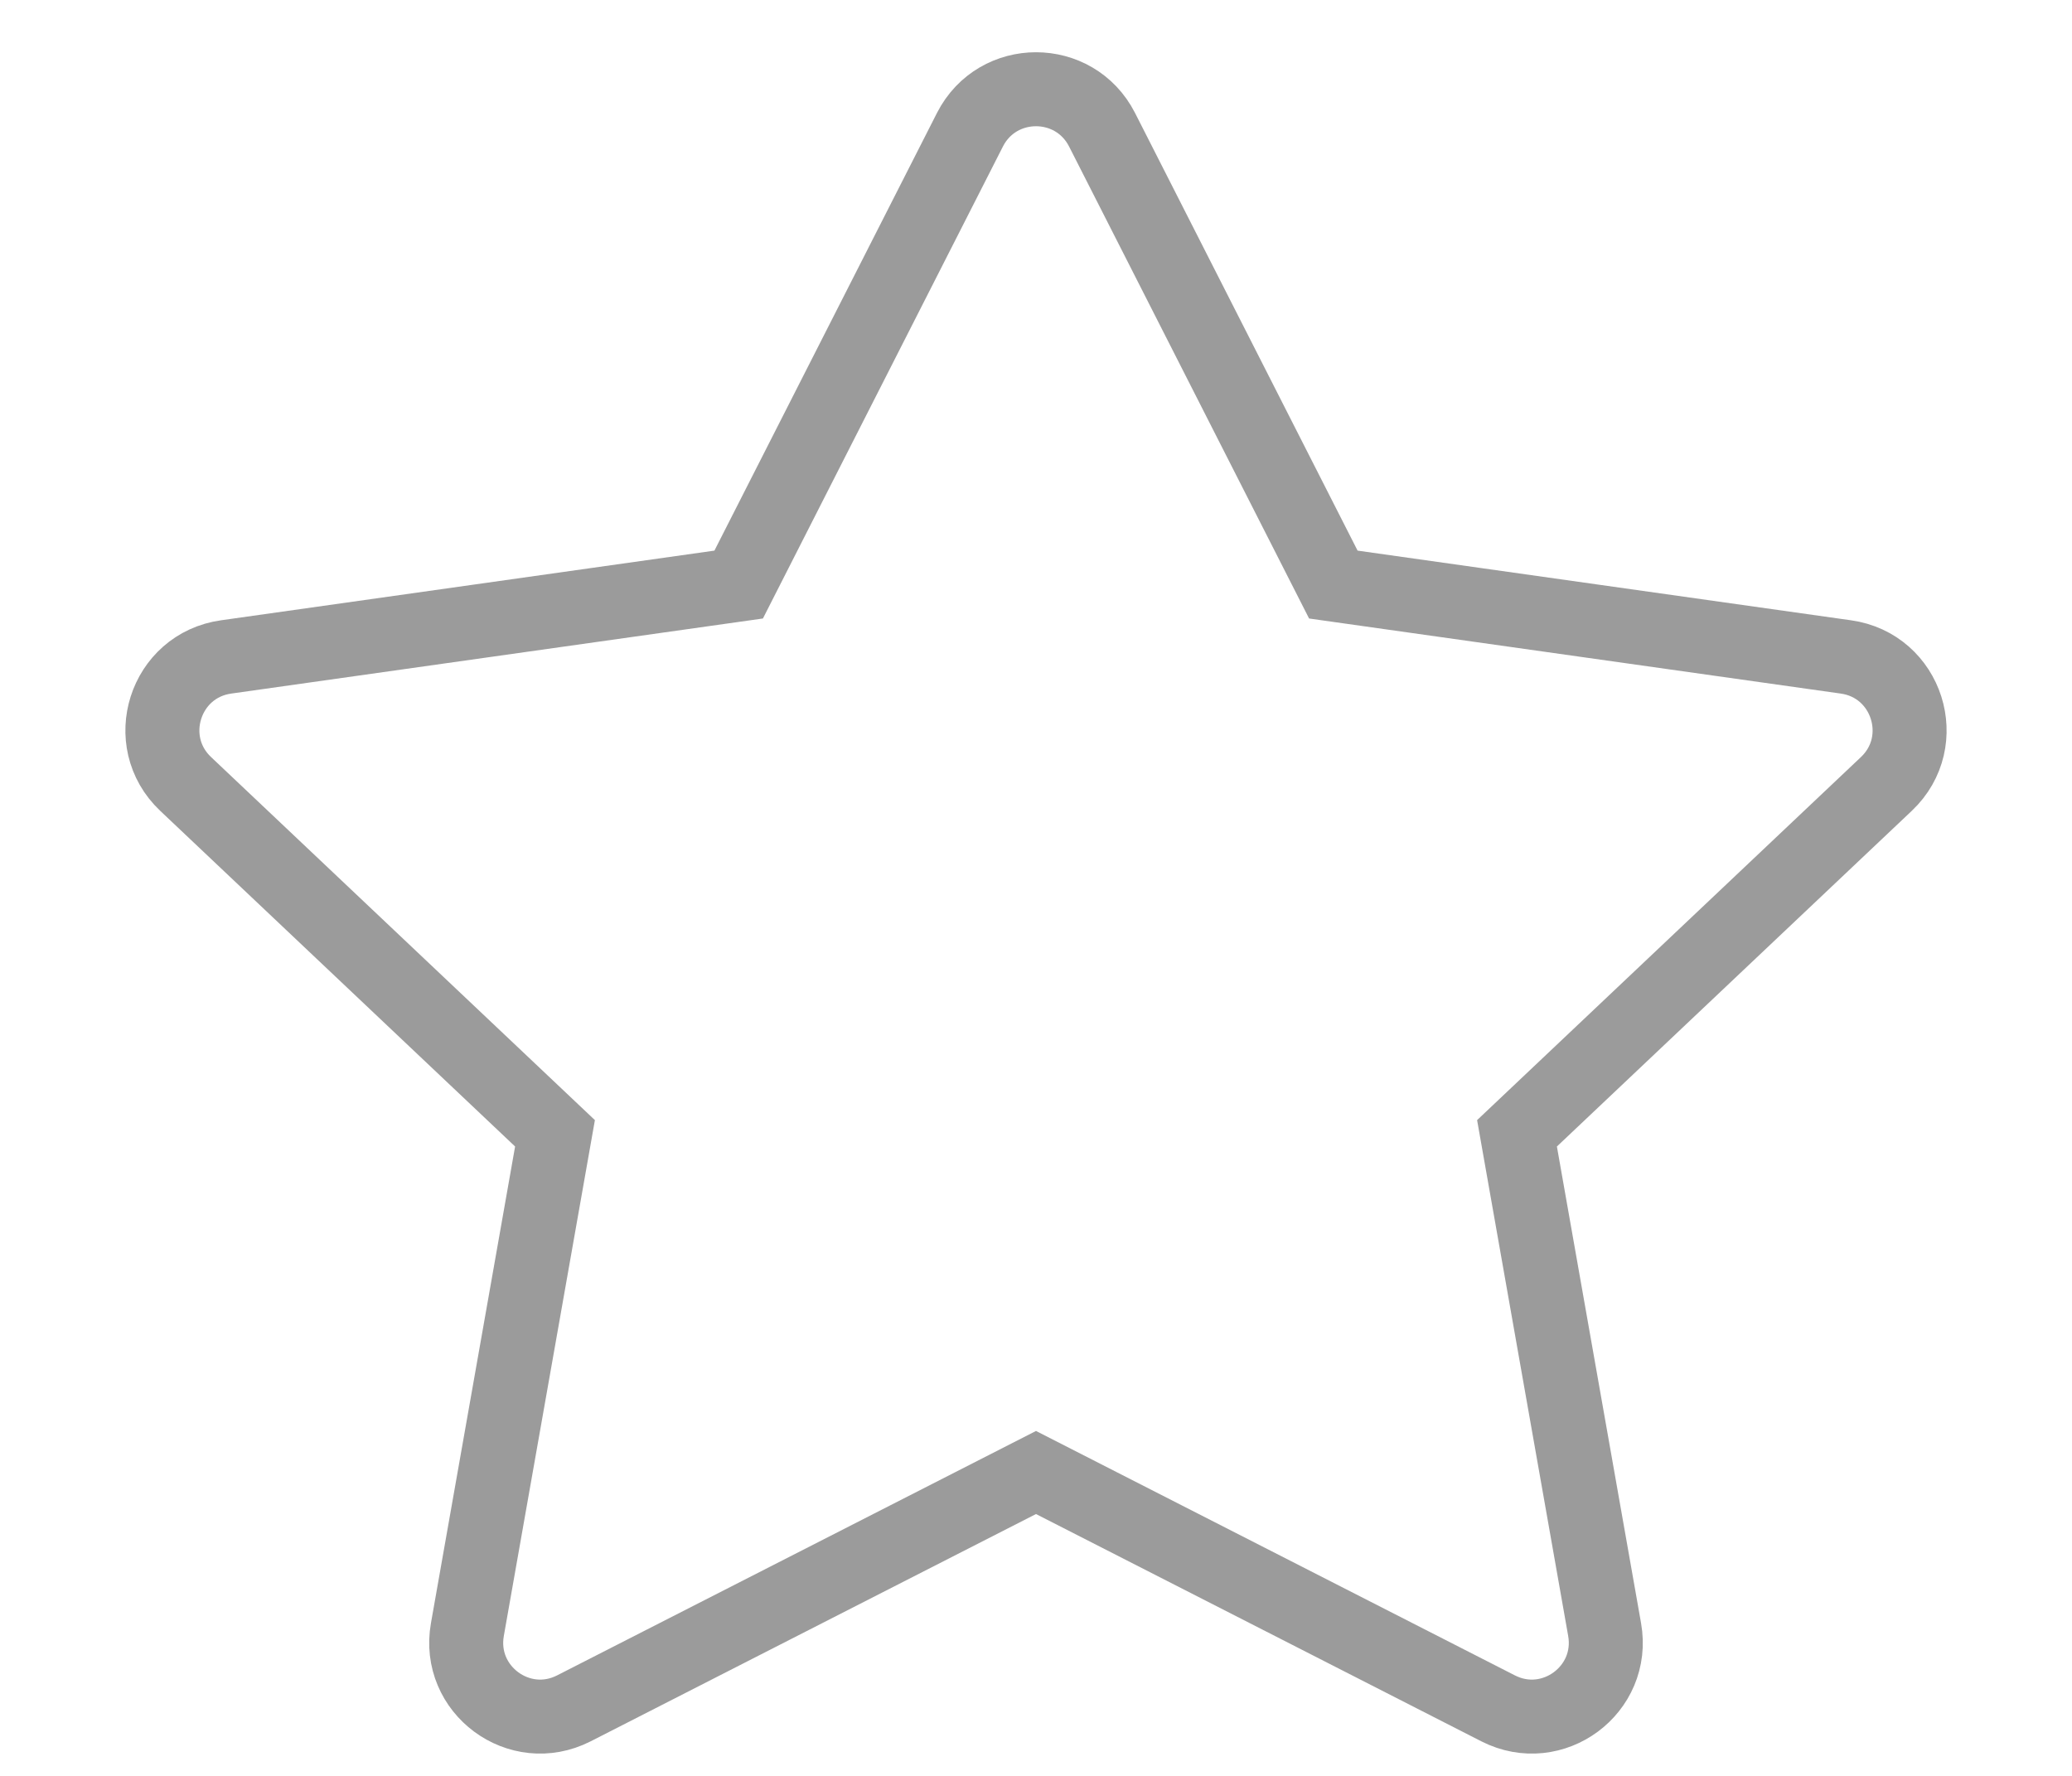
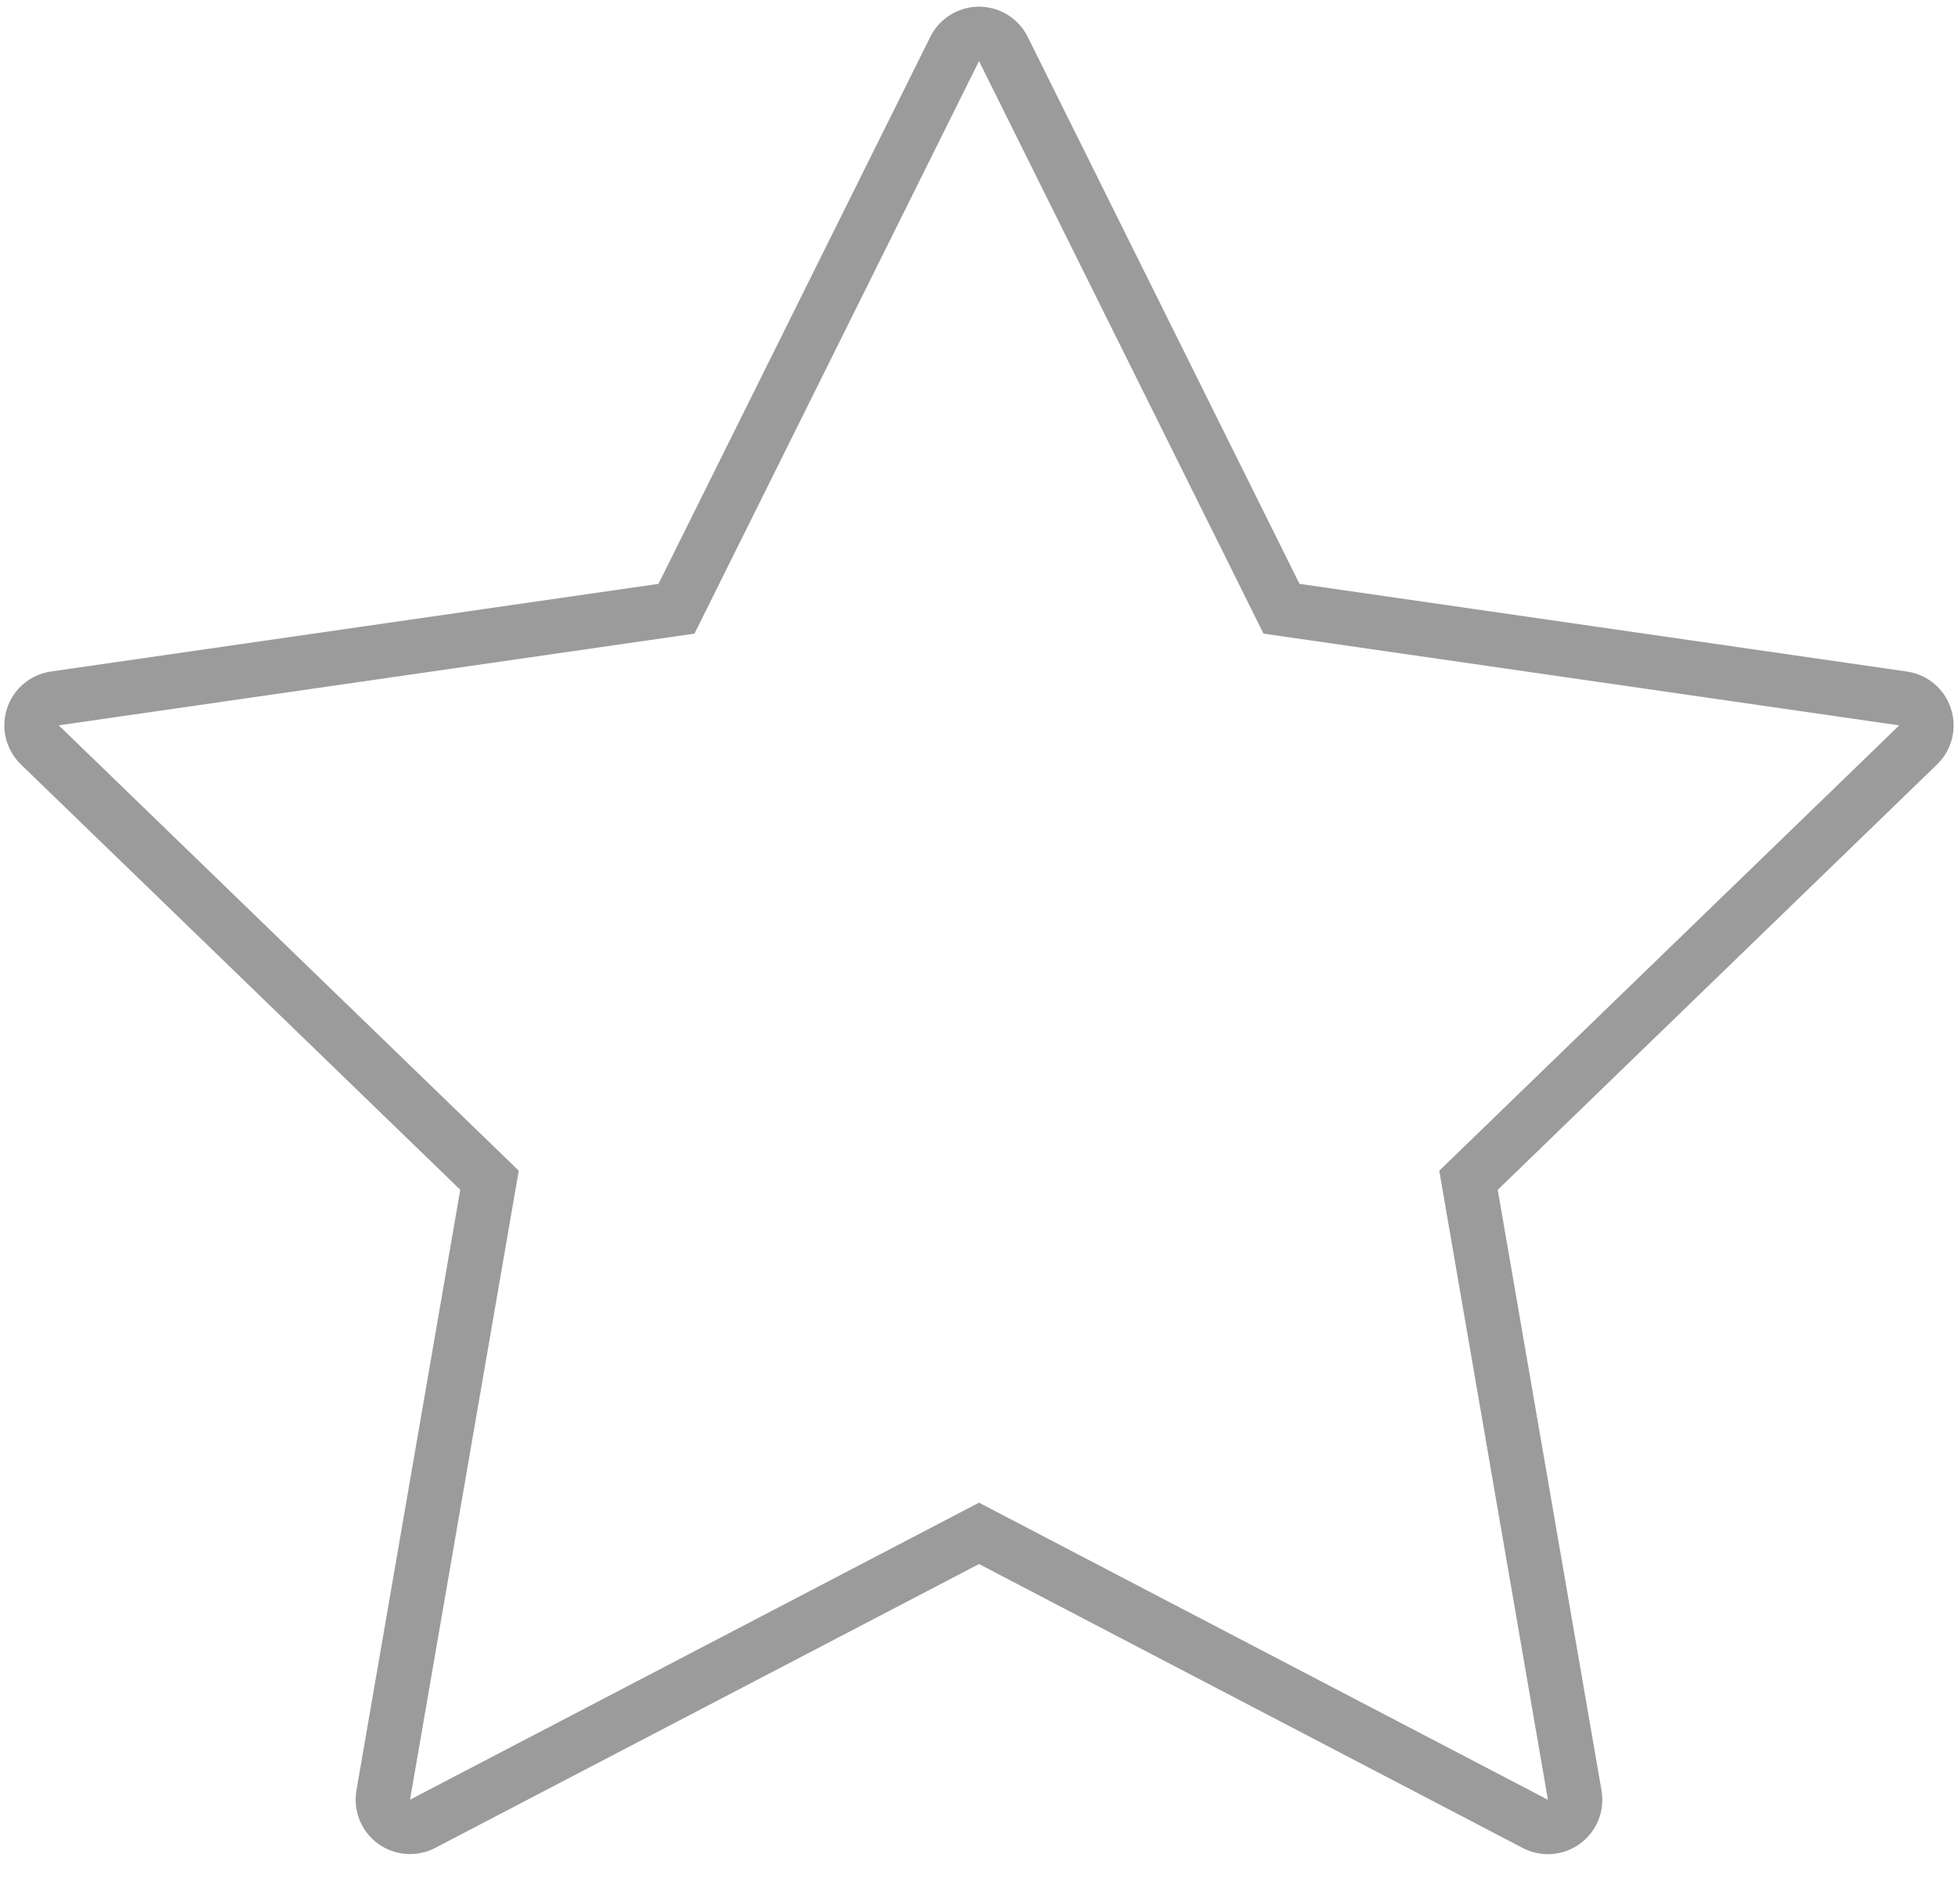
- <svg xmlns="http://www.w3.org/2000/svg" width="14" height="12" viewBox="0 0 14 12" fill="none">
-   <path fill-rule="evenodd" clip-rule="evenodd" d="M7 9.95L3.877 11.544C3.509 11.731 3.086 11.418 3.158 11.011L3.75 7.658L1.254 5.297C0.95 5.009 1.113 4.497 1.528 4.439L4.991 3.95L6.554 0.876C6.74 0.512 7.26 0.512 7.446 0.876L9.009 3.95L12.472 4.439C12.887 4.497 13.05 5.009 12.746 5.297L10.25 7.658L10.842 11.011C10.914 11.418 10.491 11.731 10.123 11.544L7 9.95Z" stroke="#9B9B9B" stroke-width="0.5" />
+ <svg xmlns="http://www.w3.org/2000/svg" width="36" height="35" fill="none">
+   <path clip-rule="evenodd" d="M18 28.192L7.77 33.532a.5.5 0 01-.724-.528L9 21.699.732 13.695a.5.5 0 01.276-.854l11.43-1.649L17.552.901a.5.5 0 01.896 0l5.114 10.291 11.43 1.65a.5.5 0 01.276.853L27 21.7l1.953 11.305a.5.5 0 01-.725.528L18 28.192z" stroke="#9B9B9B" />
</svg>
